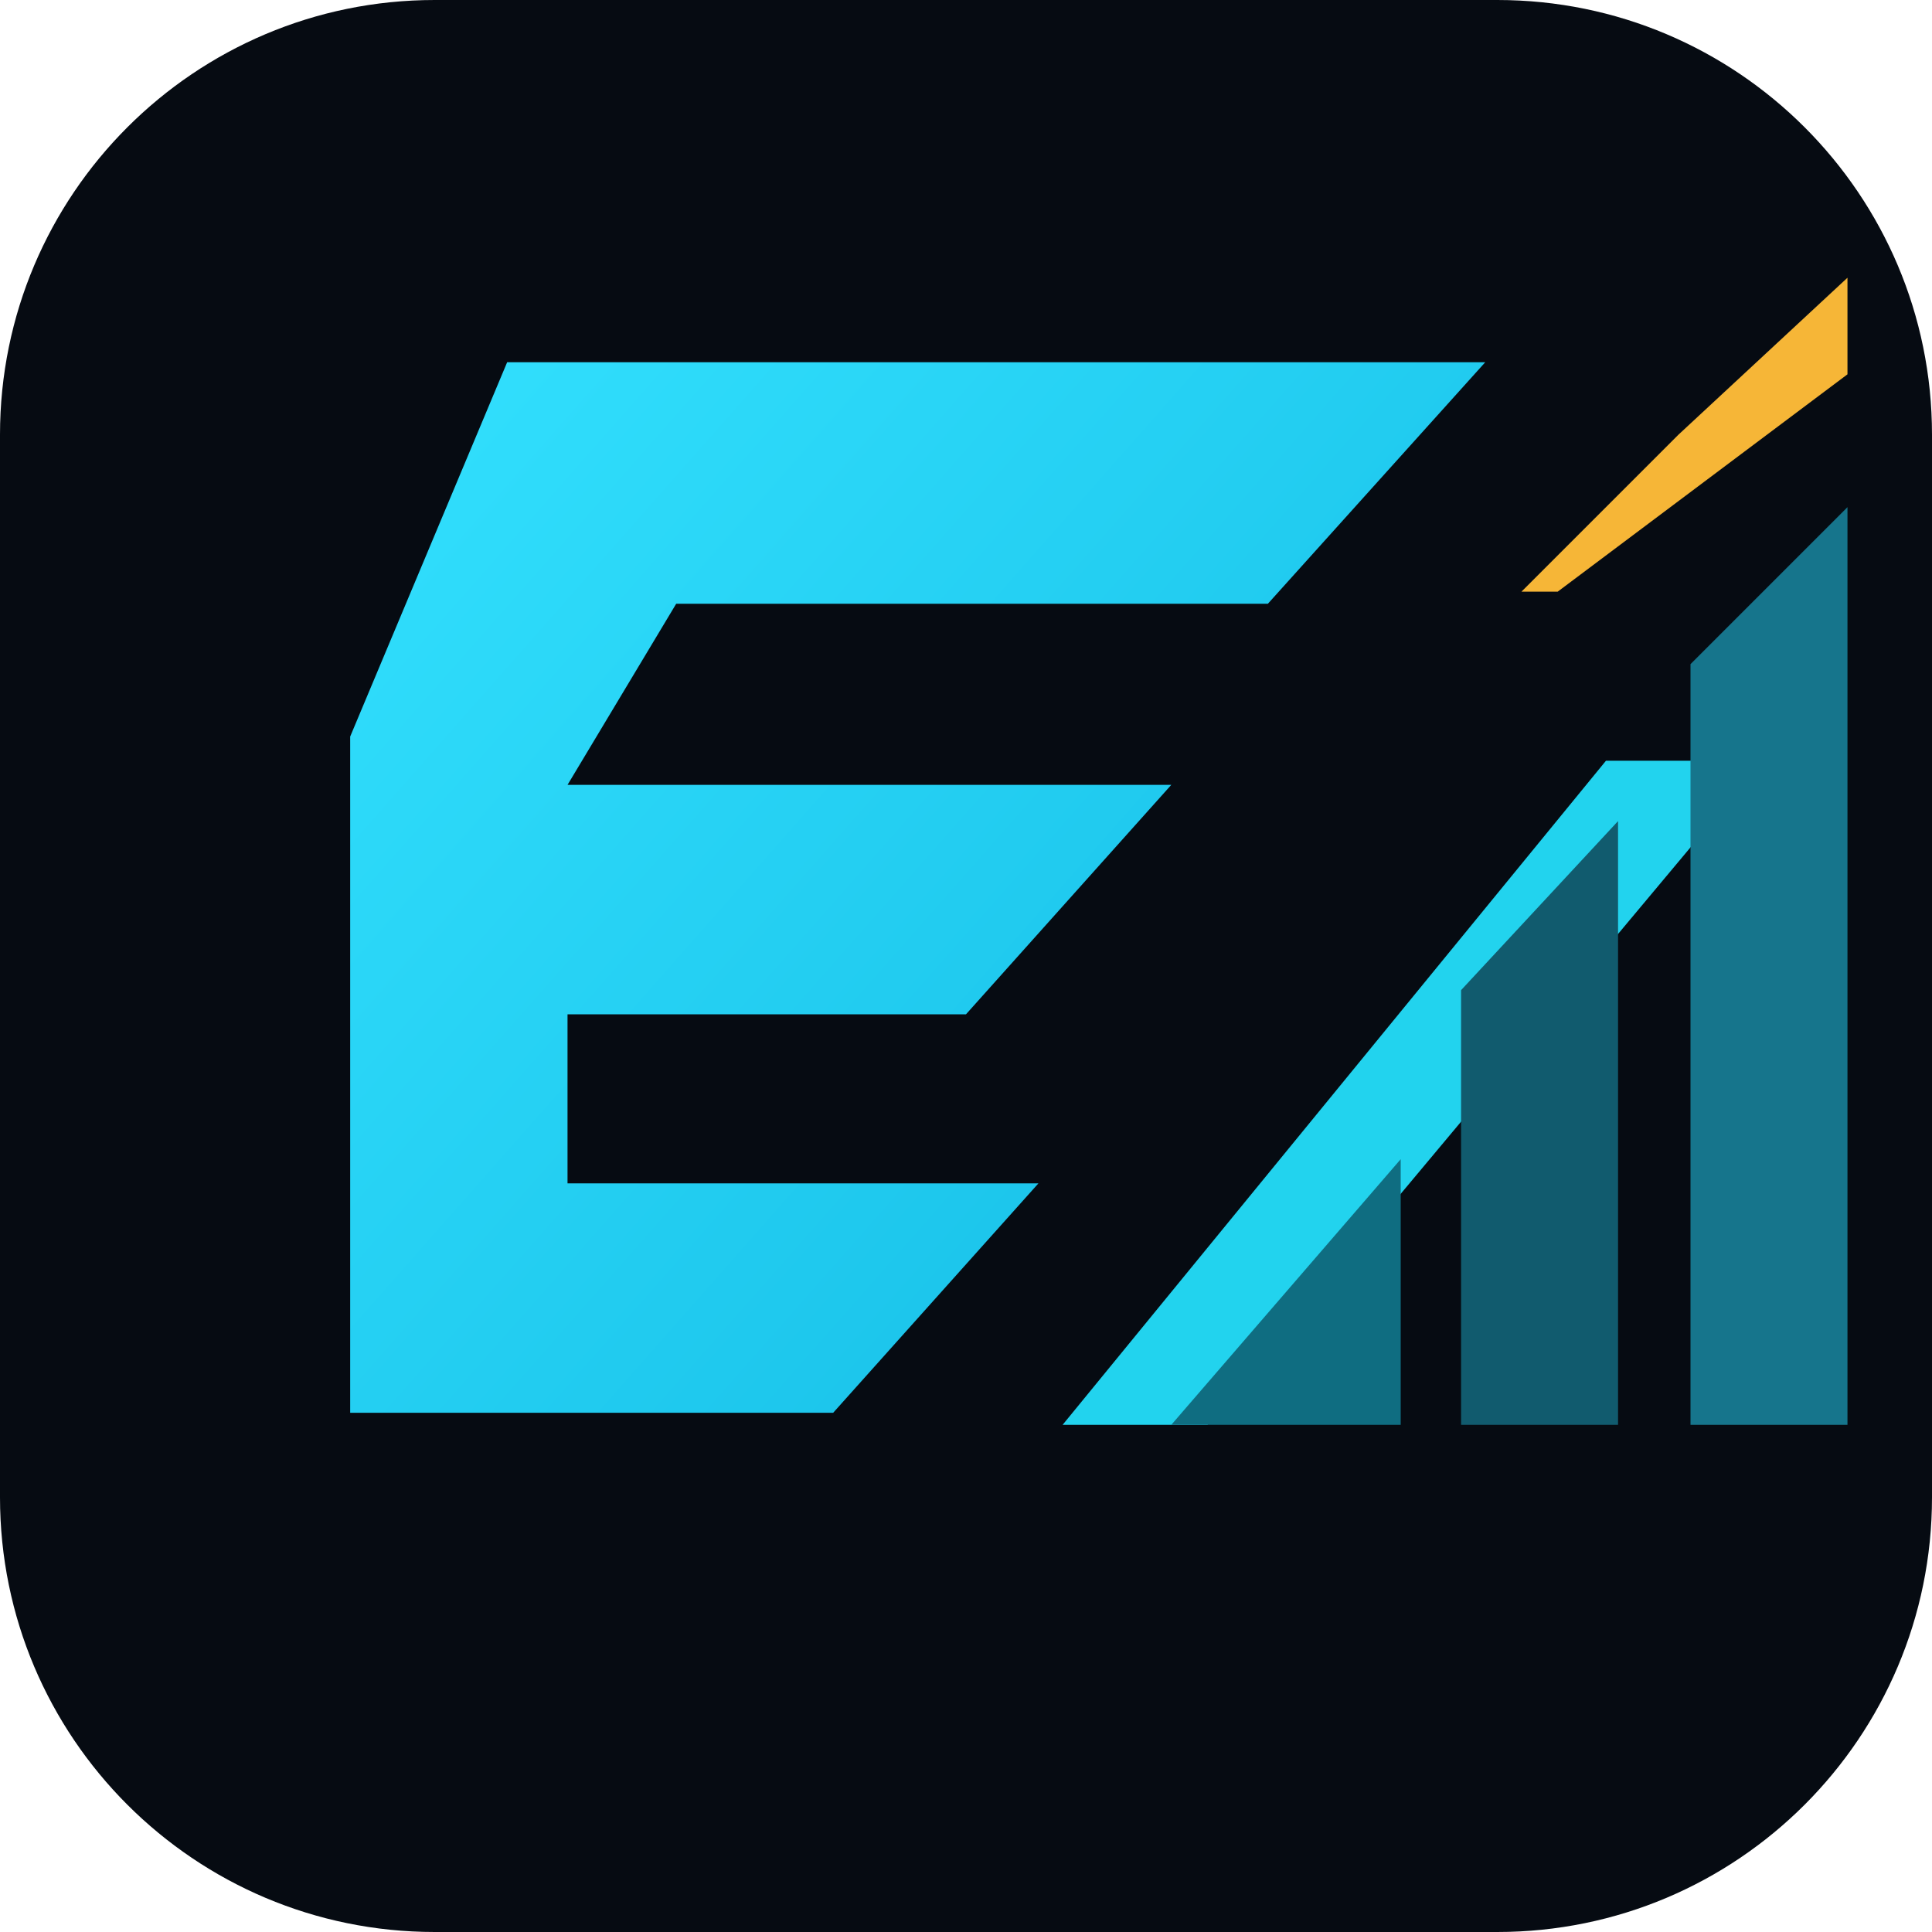
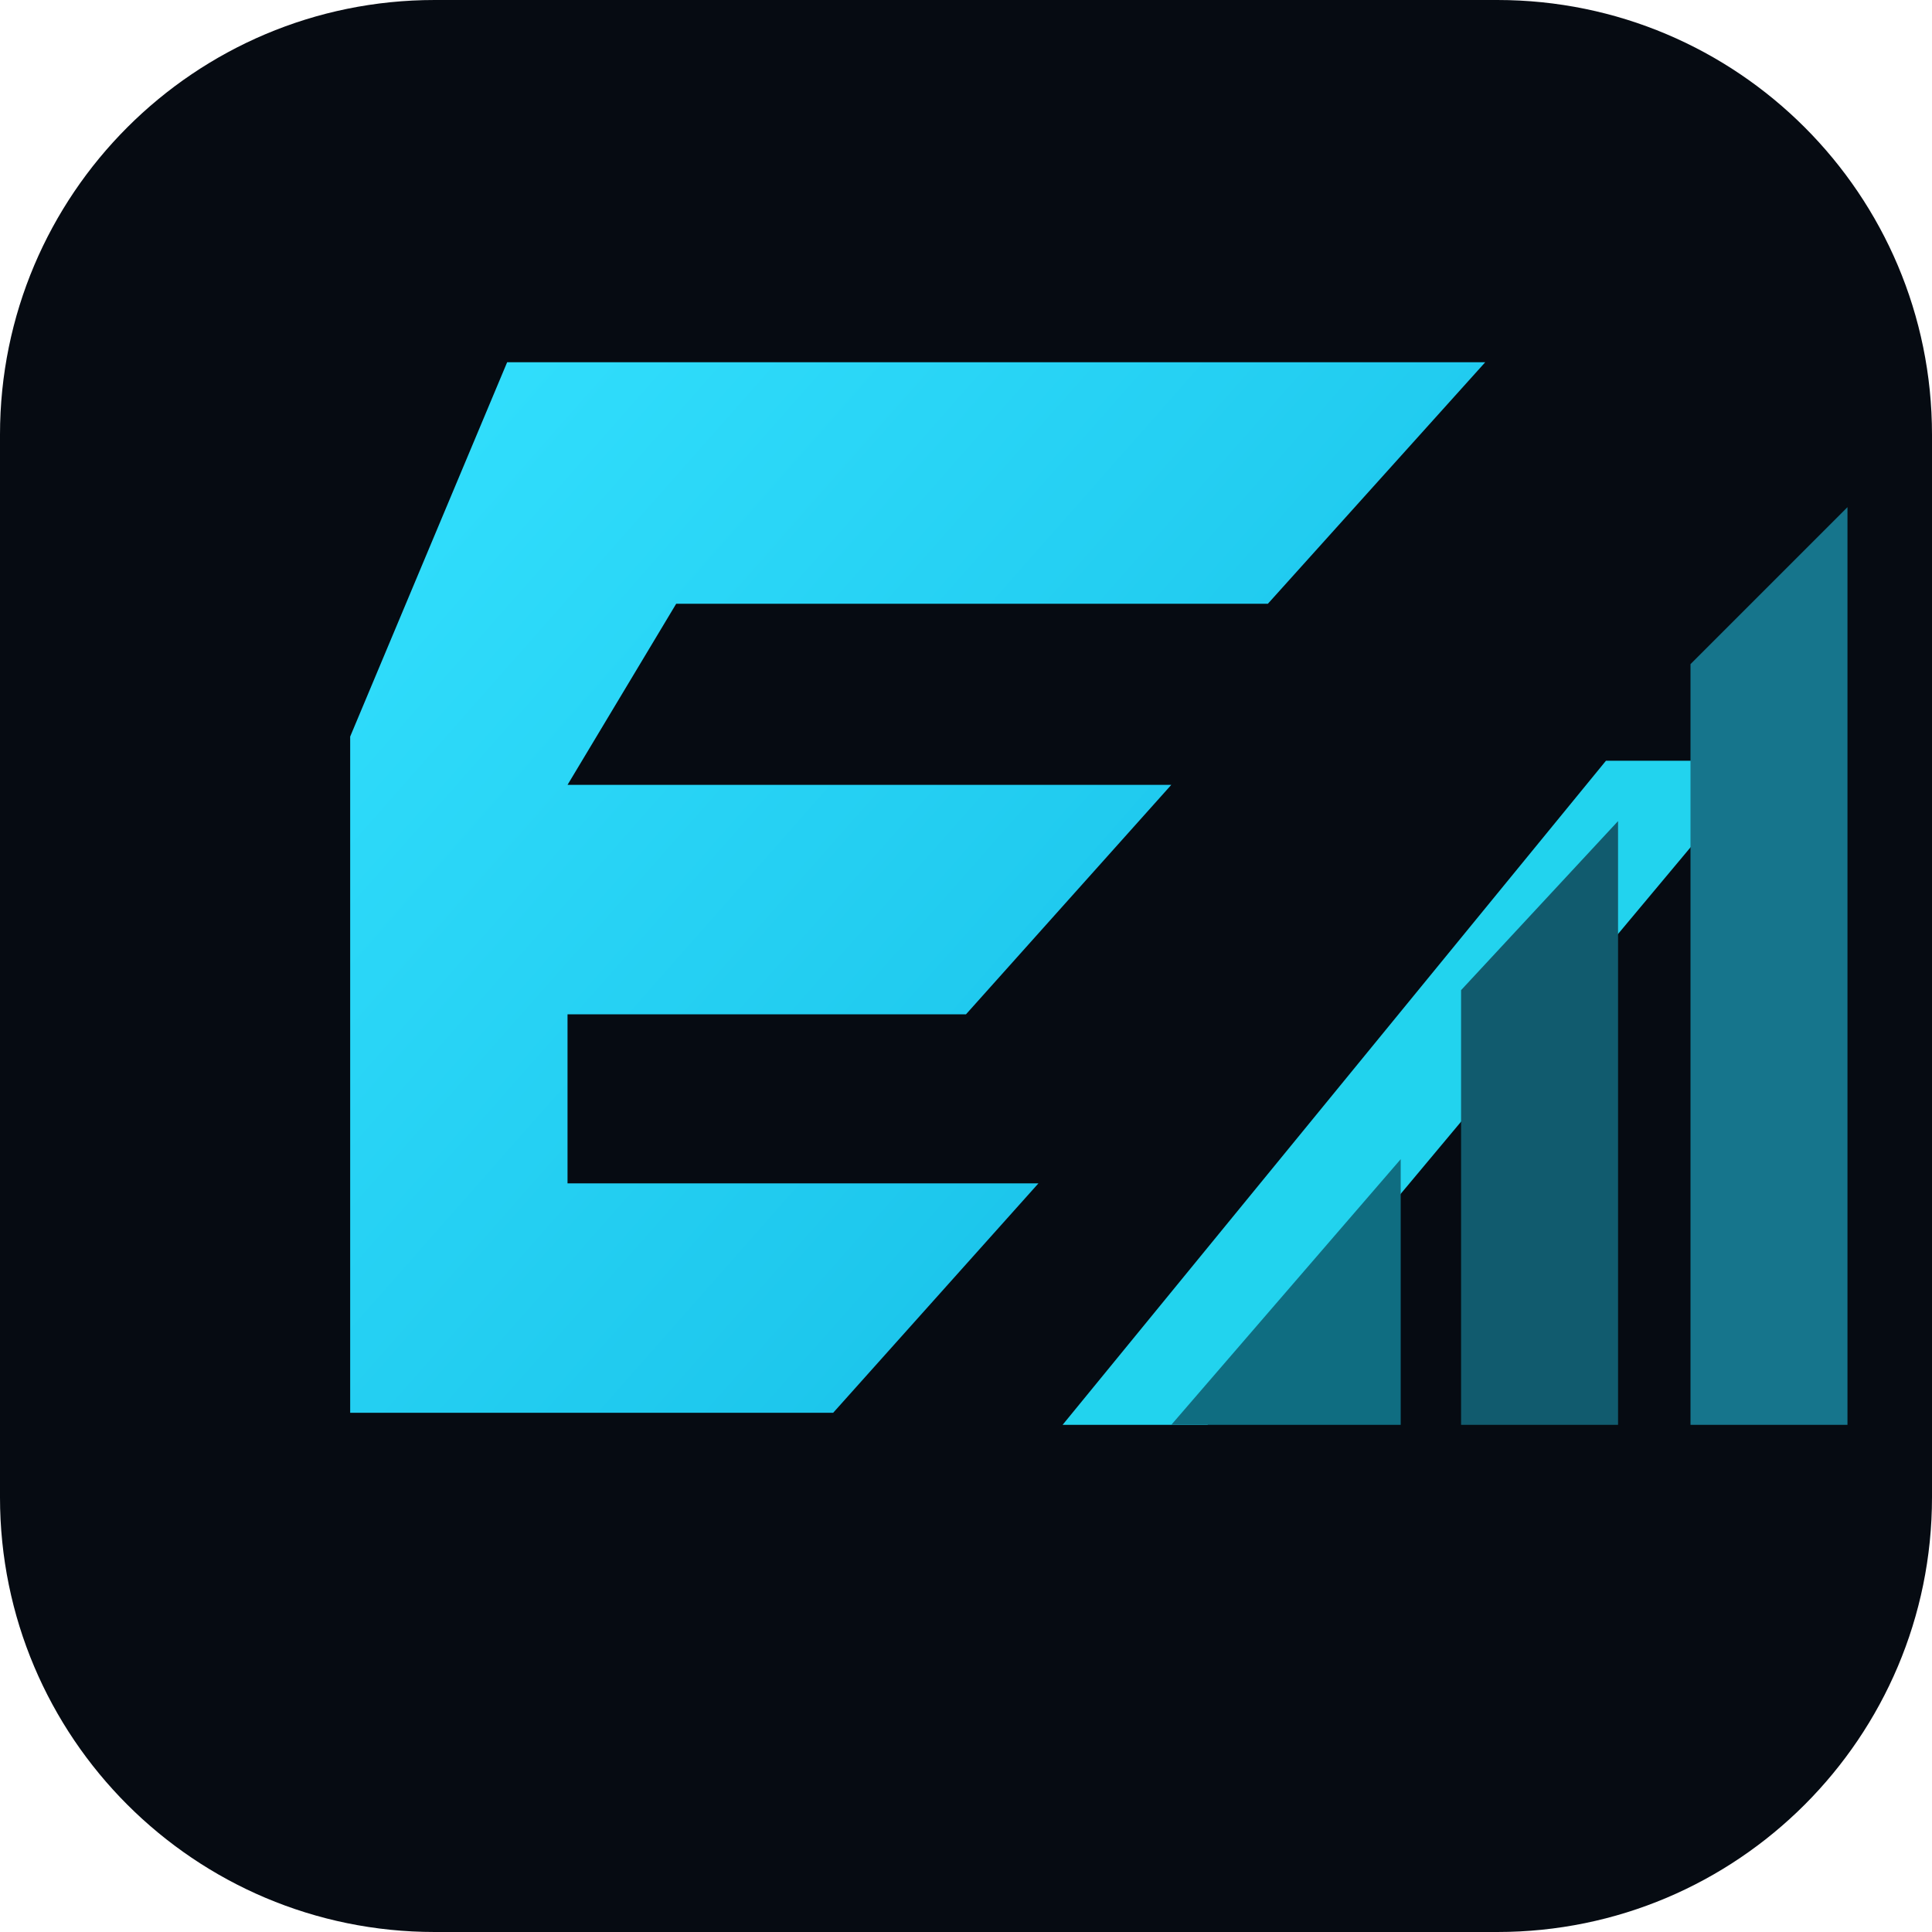
<svg xmlns="http://www.w3.org/2000/svg" width="160" height="160" viewBox="0 0 160 160" fill="none">
  <rect width="160" height="160" rx="36" fill="#060B12" />
  <path d="M42 30H123L105 50H56L47 65H97L80 84H47V98H86L69 117H29V61L42 30Z" fill="url(#paint0_linear_10_2)" />
  <path d="M88 118L133 63H146L100 118H88Z" fill="#22D3EE" />
  <path d="M97 118L116 96V118H97Z" fill="#0F6D81" />
  <path d="M121 118V82L134 68V118H121Z" fill="#115B6E" />
  <path d="M140 118V55L153 42V118H140Z" fill="#16758C" />
-   <path d="M139 36L153 23V31L129 49H126L139 36Z" fill="#F6B637" />
  <defs>
    <linearGradient id="paint0_linear_10_2" x1="24" y1="28" x2="126" y2="118" gradientUnits="userSpaceOnUse">
      <stop stop-color="#34E2FF" />
      <stop offset="1" stop-color="#12B9E3" />
    </linearGradient>
  </defs>
</svg>
